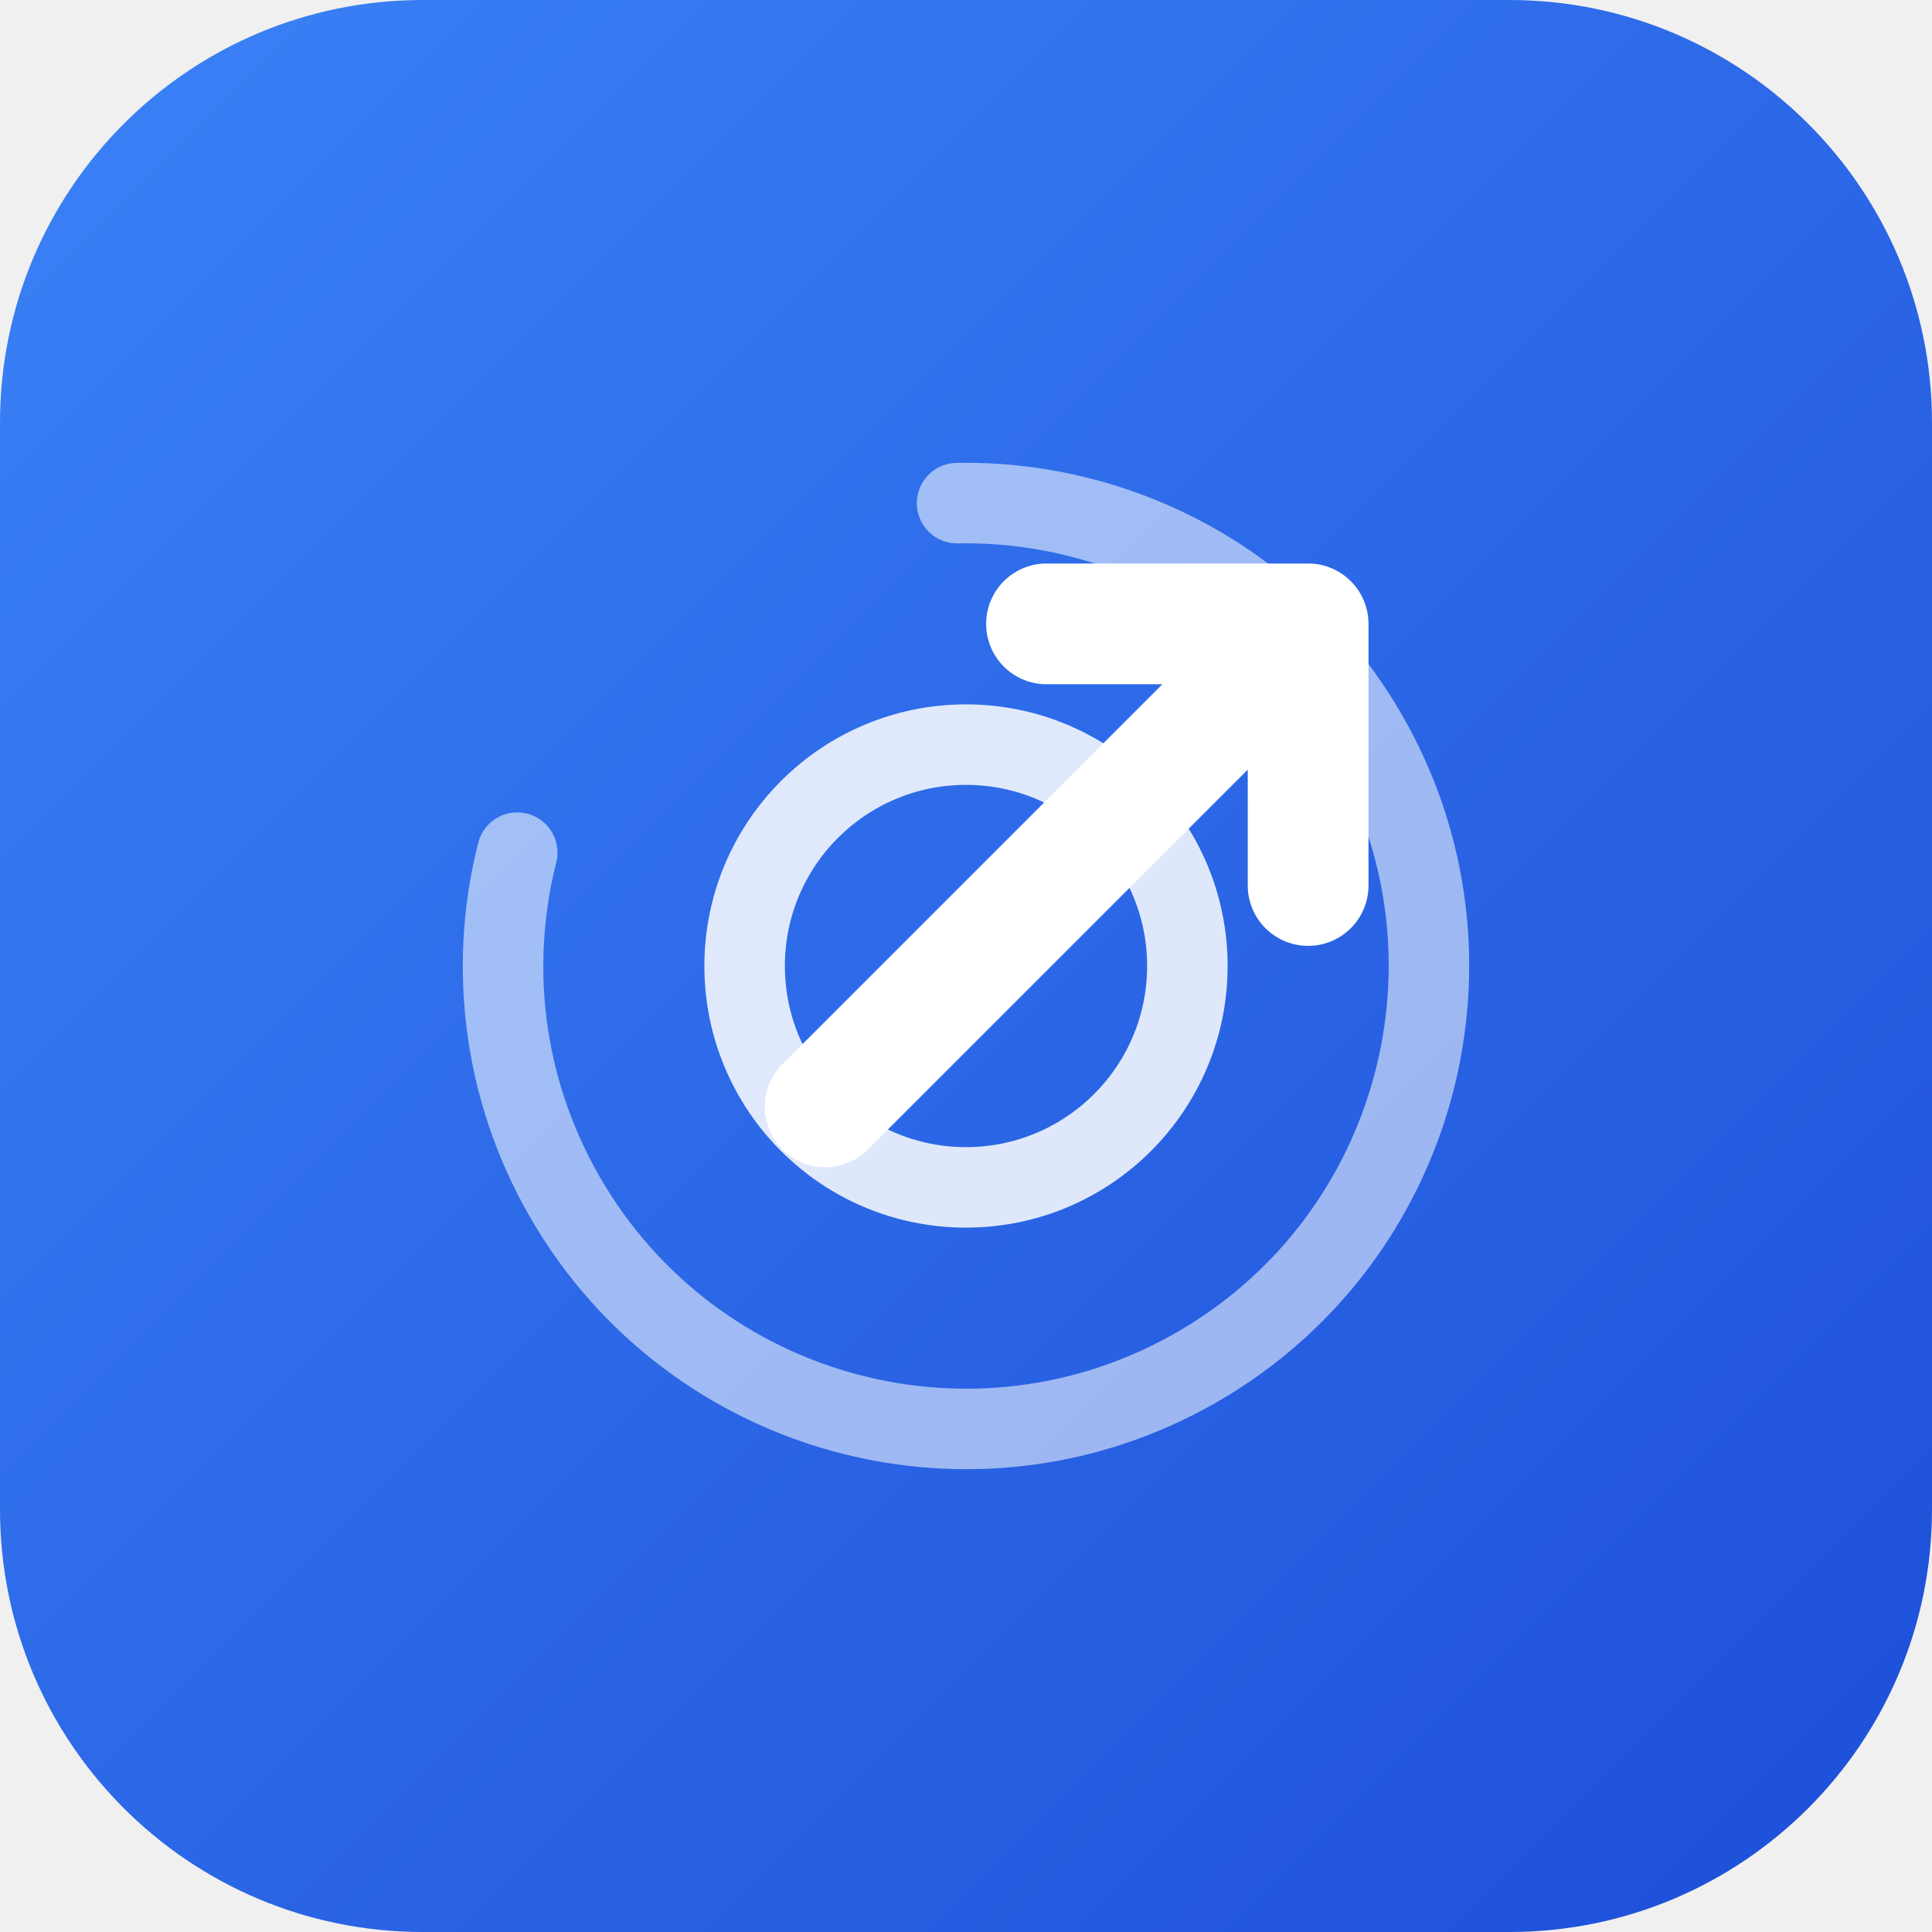
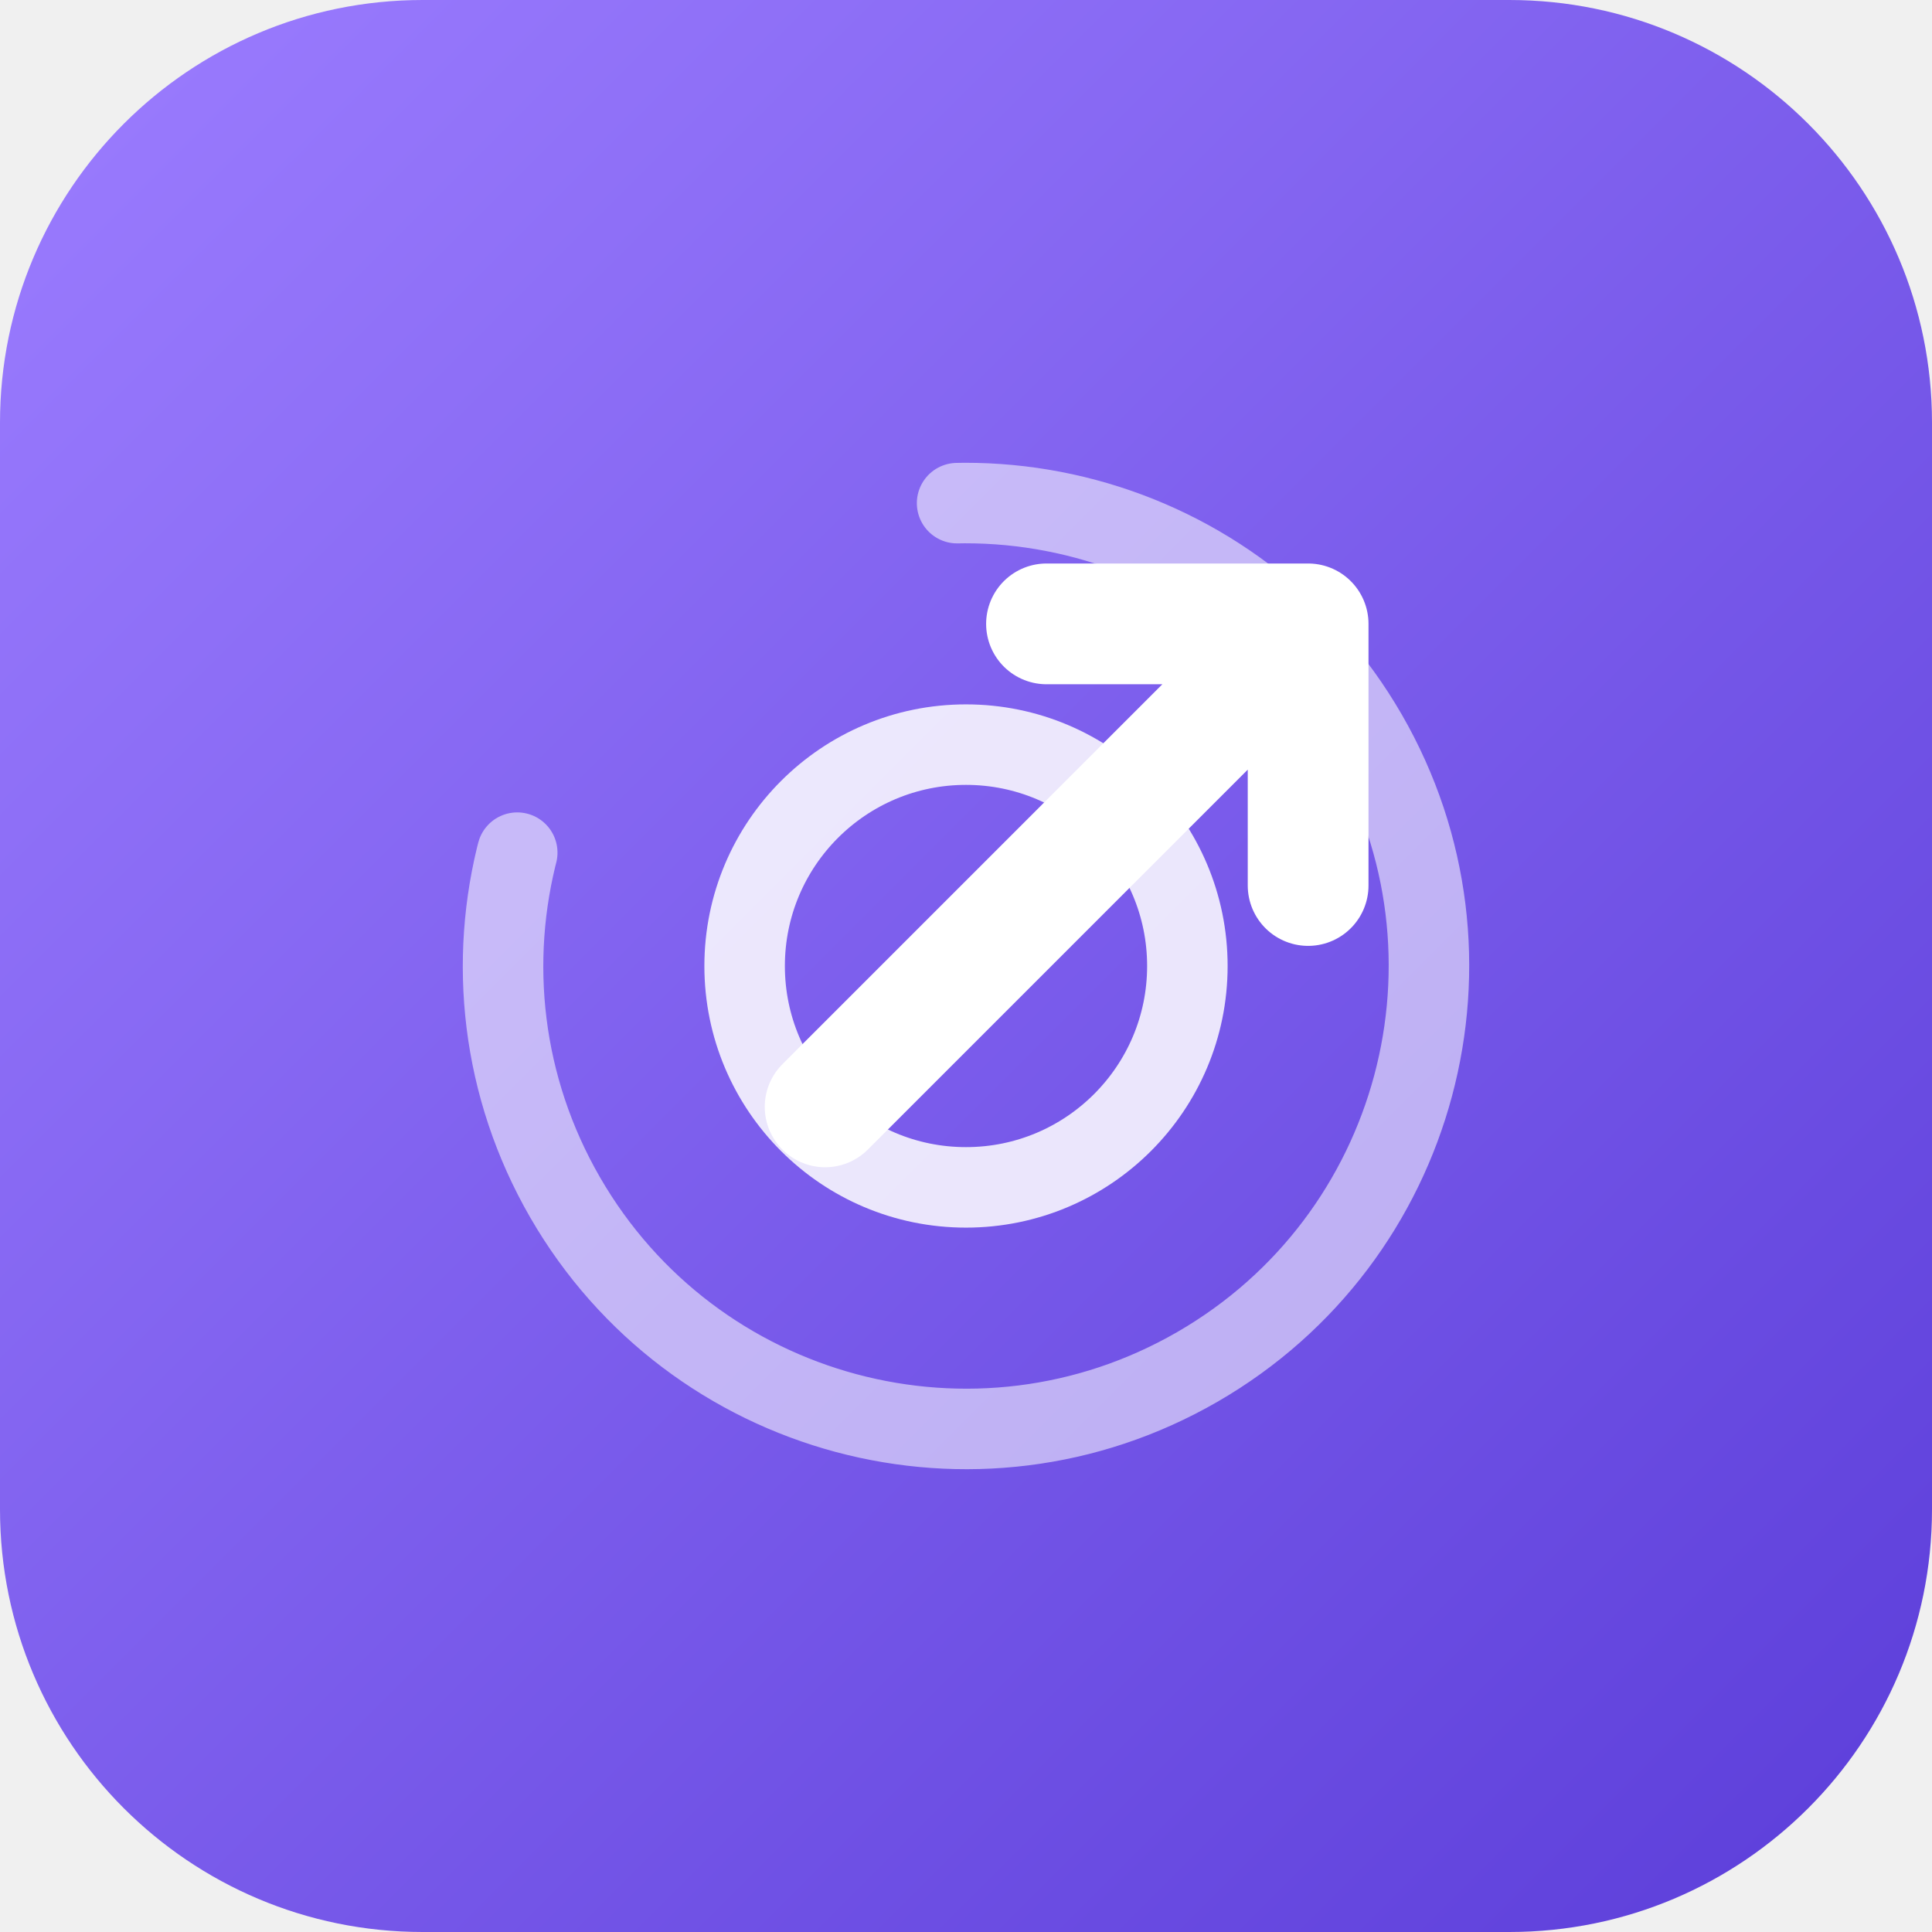
<svg xmlns="http://www.w3.org/2000/svg" viewBox="0 0 192 192" width="192" height="192">
  <defs>
    <linearGradient id="djs-bg" x1="0" y1="0" x2="192" y2="192" gradientUnits="userSpaceOnUse">
-       <stop offset="0" stop-color="#3b82f6" />
-       <stop offset="1" stop-color="#1d4ed8" />
+       <stop offset="0" stop-color="#9c7dff" />
+       <stop offset="1" stop-color="#5b3dd9" />
    </linearGradient>
  </defs>
  <rect width="192" height="192" rx="42" fill="url(#djs-bg)" />
  <circle cx="96" cy="96" r="46" fill="none" stroke="#ffffff" stroke-width="8" stroke-linecap="round" stroke-dasharray="180 60" transform="rotate(-30 96 96)" opacity="0.55" />
  <circle cx="96" cy="96" r="22" fill="none" stroke="#ffffff" stroke-width="8" stroke-linecap="round" opacity="0.85" />
  <path d="M82 110 L130 62 M104 62 L130 62 L130 88" fill="none" stroke="#ffffff" stroke-width="12" stroke-linecap="round" stroke-linejoin="round" />
</svg>
